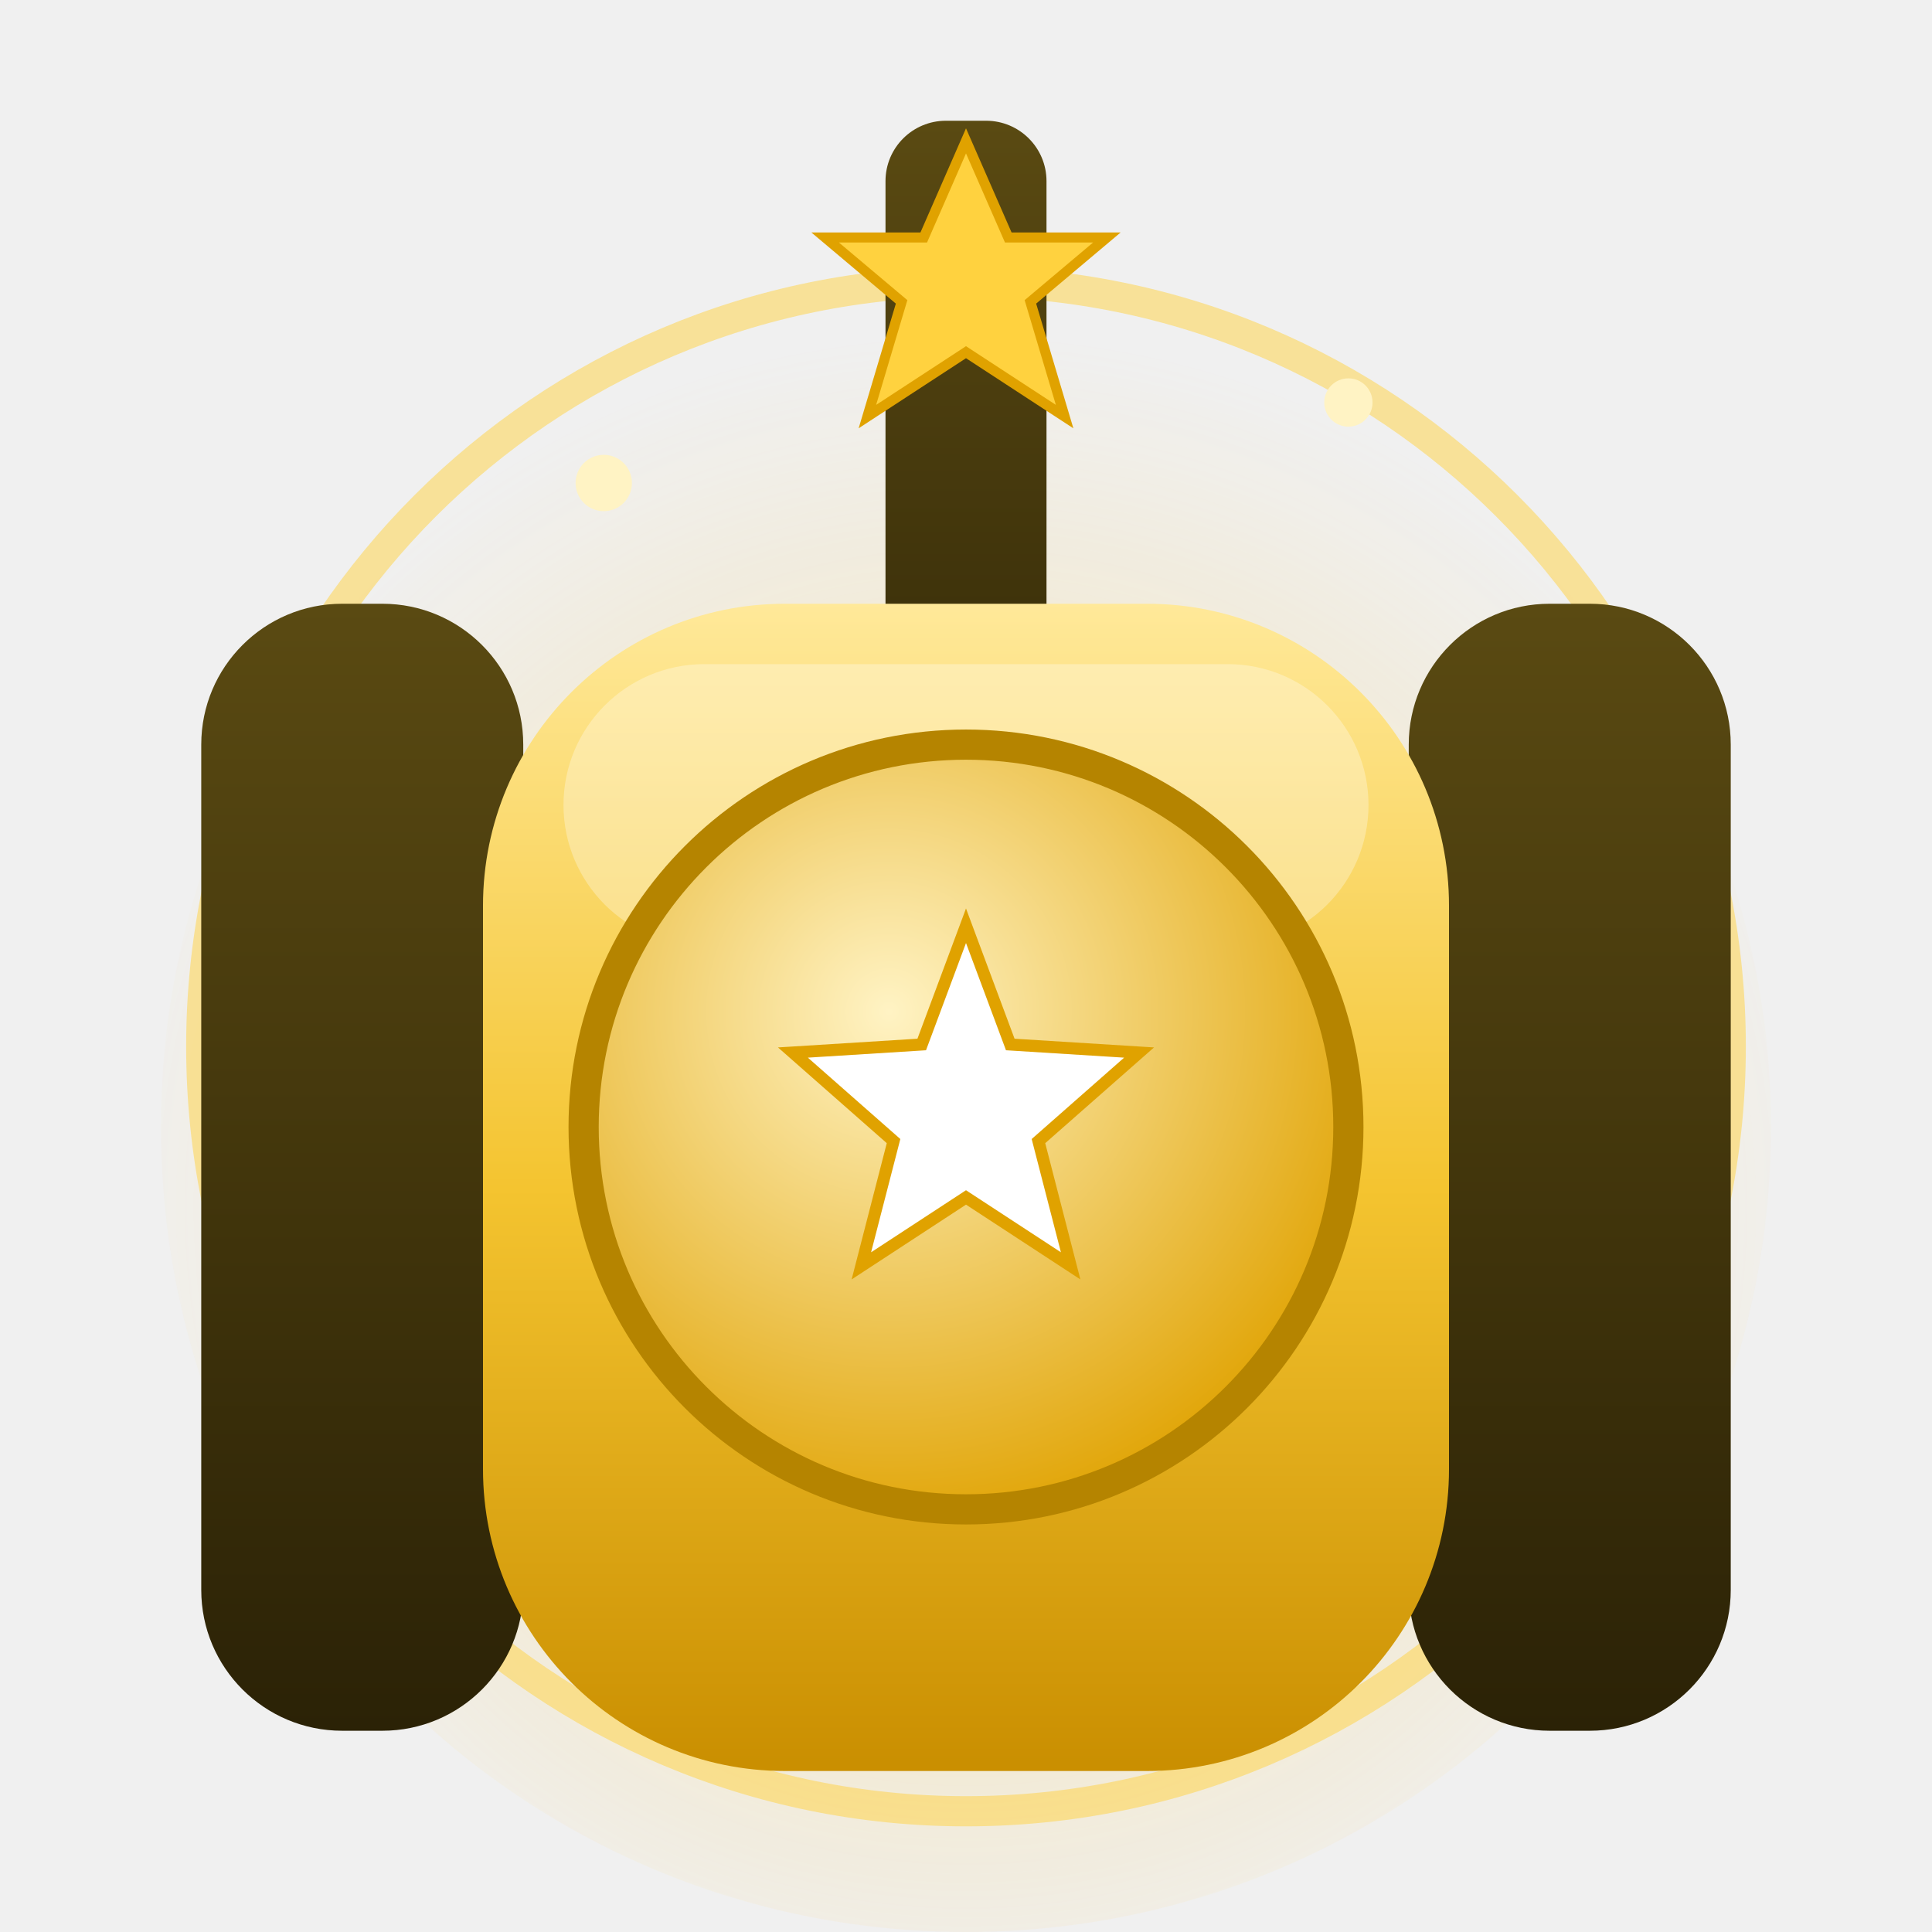
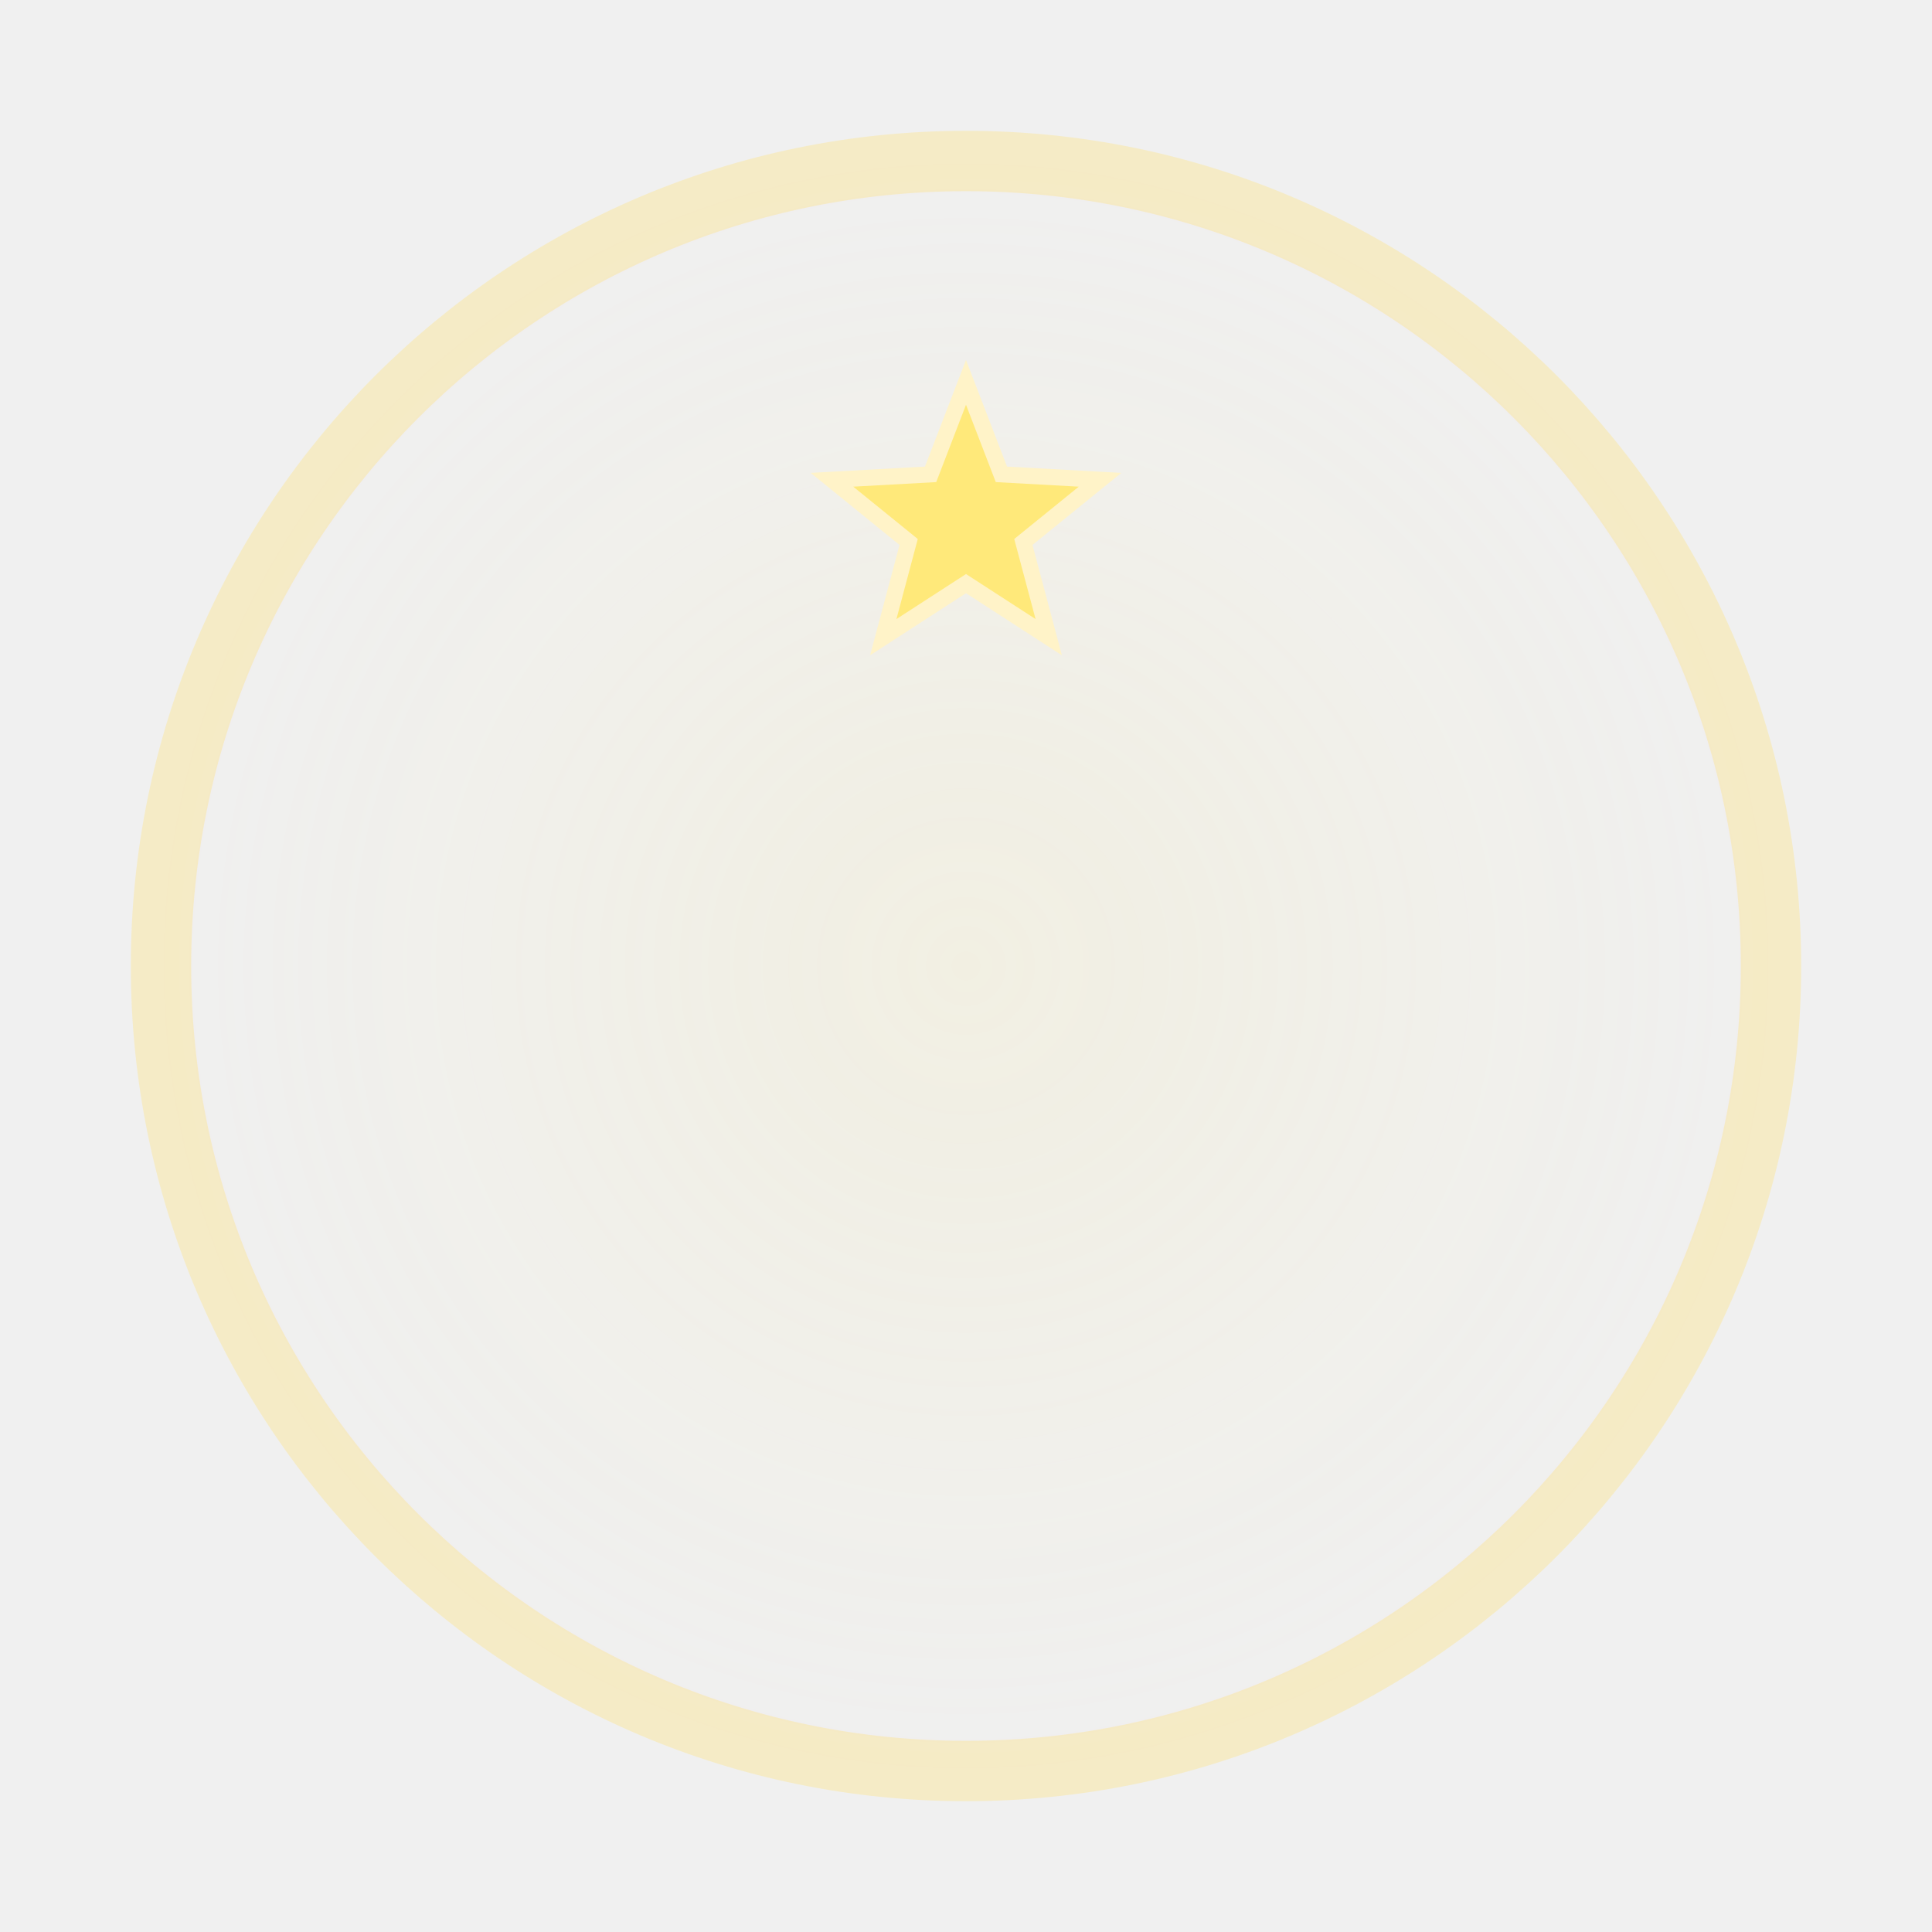
- <svg xmlns="http://www.w3.org/2000/svg" width="96" height="96">
+ <svg xmlns="http://www.w3.org/2000/svg" width="96" height="96" viewBox="0 0 96 96">
  <defs>
-     <radialGradient id="gradient_0" gradientTransform="matrix(88 0 0 88 40 44)" gradientUnits="userSpaceOnUse" r="0.5" cx="0" cy="0">
-       <stop offset="0" stop-color="#FFE9A8" stop-opacity="0.549" />
-       <stop offset="0.55" stop-color="#FFC93C" stop-opacity="0.176" />
-       <stop offset="1" stop-color="#FFC93C" stop-opacity="0" />
+     <radialGradient id="aurl">
+       <stop offset="0" stop-color="#FFE97A" />
+       <stop offset="1" stop-color="#FFE97A" stop-opacity="0" />
    </radialGradient>
  </defs>
-   <circle fill="url(#gradient_0)" fill-opacity="1" transform="matrix(1 0 0 1 8 16)" cx="40" cy="40" r="40" />
-   <g opacity="0.5">
-     <circle fill="none" stroke="#FFD23F" stroke-width="1.5" transform="matrix(1 0 0 1 10 14)" cx="38" cy="38" r="38" />
-   </g>
-   <defs>
-     <linearGradient id="gradient_1" gradientTransform="matrix(0 56 -56 0 0 0)" gradientUnits="userSpaceOnUse" x1="0" y1="0" x2="1" y2="0">
-       <stop offset="0" stop-color="#5A4A12" />
-       <stop offset="1" stop-color="#2B2206" />
-     </linearGradient>
-   </defs>
-   <rect fill="url(#gradient_1)" transform="matrix(1 0 0 1 10 30)" width="16" height="56" rx="7" ry="7" />
-   <defs>
-     <linearGradient id="gradient_2" gradientTransform="matrix(0 56 -56 0 0 0)" gradientUnits="userSpaceOnUse" x1="0" y1="0" x2="1" y2="0">
-       <stop offset="0" stop-color="#5A4A12" />
-       <stop offset="1" stop-color="#2B2206" />
-     </linearGradient>
-   </defs>
-   <rect fill="url(#gradient_2)" transform="matrix(1 0 0 1 70 30)" width="16" height="56" rx="7" ry="7" />
-   <defs>
-     <linearGradient id="gradient_3" gradientTransform="matrix(0 42 -42 0 0 0)" gradientUnits="userSpaceOnUse" x1="0" y1="0" x2="1" y2="0">
-       <stop offset="0" stop-color="#5A4A12" />
-       <stop offset="1" stop-color="#2B2206" />
-     </linearGradient>
-   </defs>
-   <rect fill="url(#gradient_3)" transform="matrix(1 0 0 1 44 6)" width="8" height="42" rx="3" ry="3" />
-   <defs>
-     <linearGradient id="gradient_4" gradientTransform="matrix(0 58 -58 0 0 0)" gradientUnits="userSpaceOnUse" x1="0" y1="0" x2="1" y2="0">
-       <stop offset="0" stop-color="#FFE99A" />
-       <stop offset="0.5" stop-color="#F4C430" />
-       <stop offset="1" stop-color="#C98E00" />
-     </linearGradient>
-   </defs>
-   <rect fill="url(#gradient_4)" transform="matrix(1 0 0 1 24 30)" width="48" height="58" rx="15" ry="15" />
-   <g opacity="0.3">
-     <rect fill="#FFF" transform="matrix(1 0 0 1 28 33)" width="40" height="14" rx="7" ry="7" />
-   </g>
-   <defs>
-     <radialGradient id="gradient_5" gradientTransform="matrix(53.2 0 0 53.2 15.2 13.3)" gradientUnits="userSpaceOnUse" r="0.5" cx="0" cy="0">
-       <stop offset="0" stop-color="#FFF3C4" />
-       <stop offset="1" stop-color="#E0A200" />
-     </radialGradient>
-   </defs>
-   <circle fill="url(#gradient_5)" transform="matrix(1 0 0 1 29 37)" cx="19" cy="19" r="19" />
-   <circle fill="none" stroke="#B58400" stroke-width="1.5" transform="matrix(1 0 0 1 29 37)" cx="19" cy="19" r="19" />
-   <path fill="#FFF" transform="matrix(1 0 0 1 39.4 46)" d="M8.6 0L10.8 5.9L17.2 6.3L12.2 10.7L13.8 16.9L8.6 13.5L3.4 16.9L5 10.7L0 6.3L6.4 5.9L8.6 0Z" />
-   <path fill="#E0A200" transform="matrix(1 0 0 1 39.4 46)" d="M11.013 5.613L8.881 -0.105L8.6 -0.859L6.187 5.613L-0.019 6.001L-0.743 6.046L4.663 10.803L3.11 16.825L2.916 17.575L8.6 13.858L13.636 17.151L14.284 17.575L12.537 10.803L17.398 6.525L17.943 6.046L11.013 5.613ZM8.6 0.859L10.519 6.005L10.587 6.187L10.781 6.199L16.457 6.554L11.864 10.597L11.909 10.775L13.316 16.225L8.6 13.142L8.436 13.249L3.884 16.225L5.337 10.597L5.198 10.475L0.743 6.554L6.613 6.187L6.681 6.005L8.6 0.859Z" fill-rule="evenodd" />
-   <path fill="#FFD23F" transform="matrix(1 0 0 1 41 7)" d="M7 0L9.1 4.8L14 4.8L10.2 8L11.9 13.7L7 10.5L2.1 13.7L3.8 8L0 4.8L4.9 4.8L7 0Z" />
-   <path fill="#E0A200" transform="matrix(1 0 0 1 41 7)" d="M9.264 4.55L7.229 -0.1L7 -0.624L4.737 4.55L-0.685 4.55L3.514 8.086L1.86 13.629L1.665 14.282L7 10.799L11.763 13.909L12.335 14.282L10.486 8.086L14.685 4.55L9.264 4.55ZM7 0.624L8.871 4.9L8.937 5.05L13.315 5.05L9.914 7.914L9.96 8.071L11.465 13.118L7 10.201L6.863 10.291L2.535 13.118L4.086 7.914L0.685 5.05L5.064 5.05L5.129 4.9L7 0.624Z" fill-rule="evenodd" />
-   <circle fill="#FFF3C4" transform="matrix(1 0 0 1 28.6 22.6)" cx="1.4" cy="1.4" r="1.4" />
-   <circle fill="#FFF3C4" transform="matrix(1 0 0 1 65.8 18.8)" cx="1.2" cy="1.2" r="1.2" />
+   <ellipse cx="48" cy="48" rx="40" ry="40" fill="none" stroke="rgba(255,225,120,0.35)" stroke-width="3" />
+   <ellipse cx="48" cy="48" rx="40" ry="40" fill="url(#aurl)" opacity="0.12" />
+   <path d="M48 19 L49.76 23.57 L54.66 23.84 L50.85 26.93 L52.11 31.66 L48 29 L43.89 31.66 L45.15 26.93 L41.34 23.84 L46.24 23.57 Z" fill="#FFE97A" stroke="#FFF3C8" stroke-width="0.8" />
</svg>
